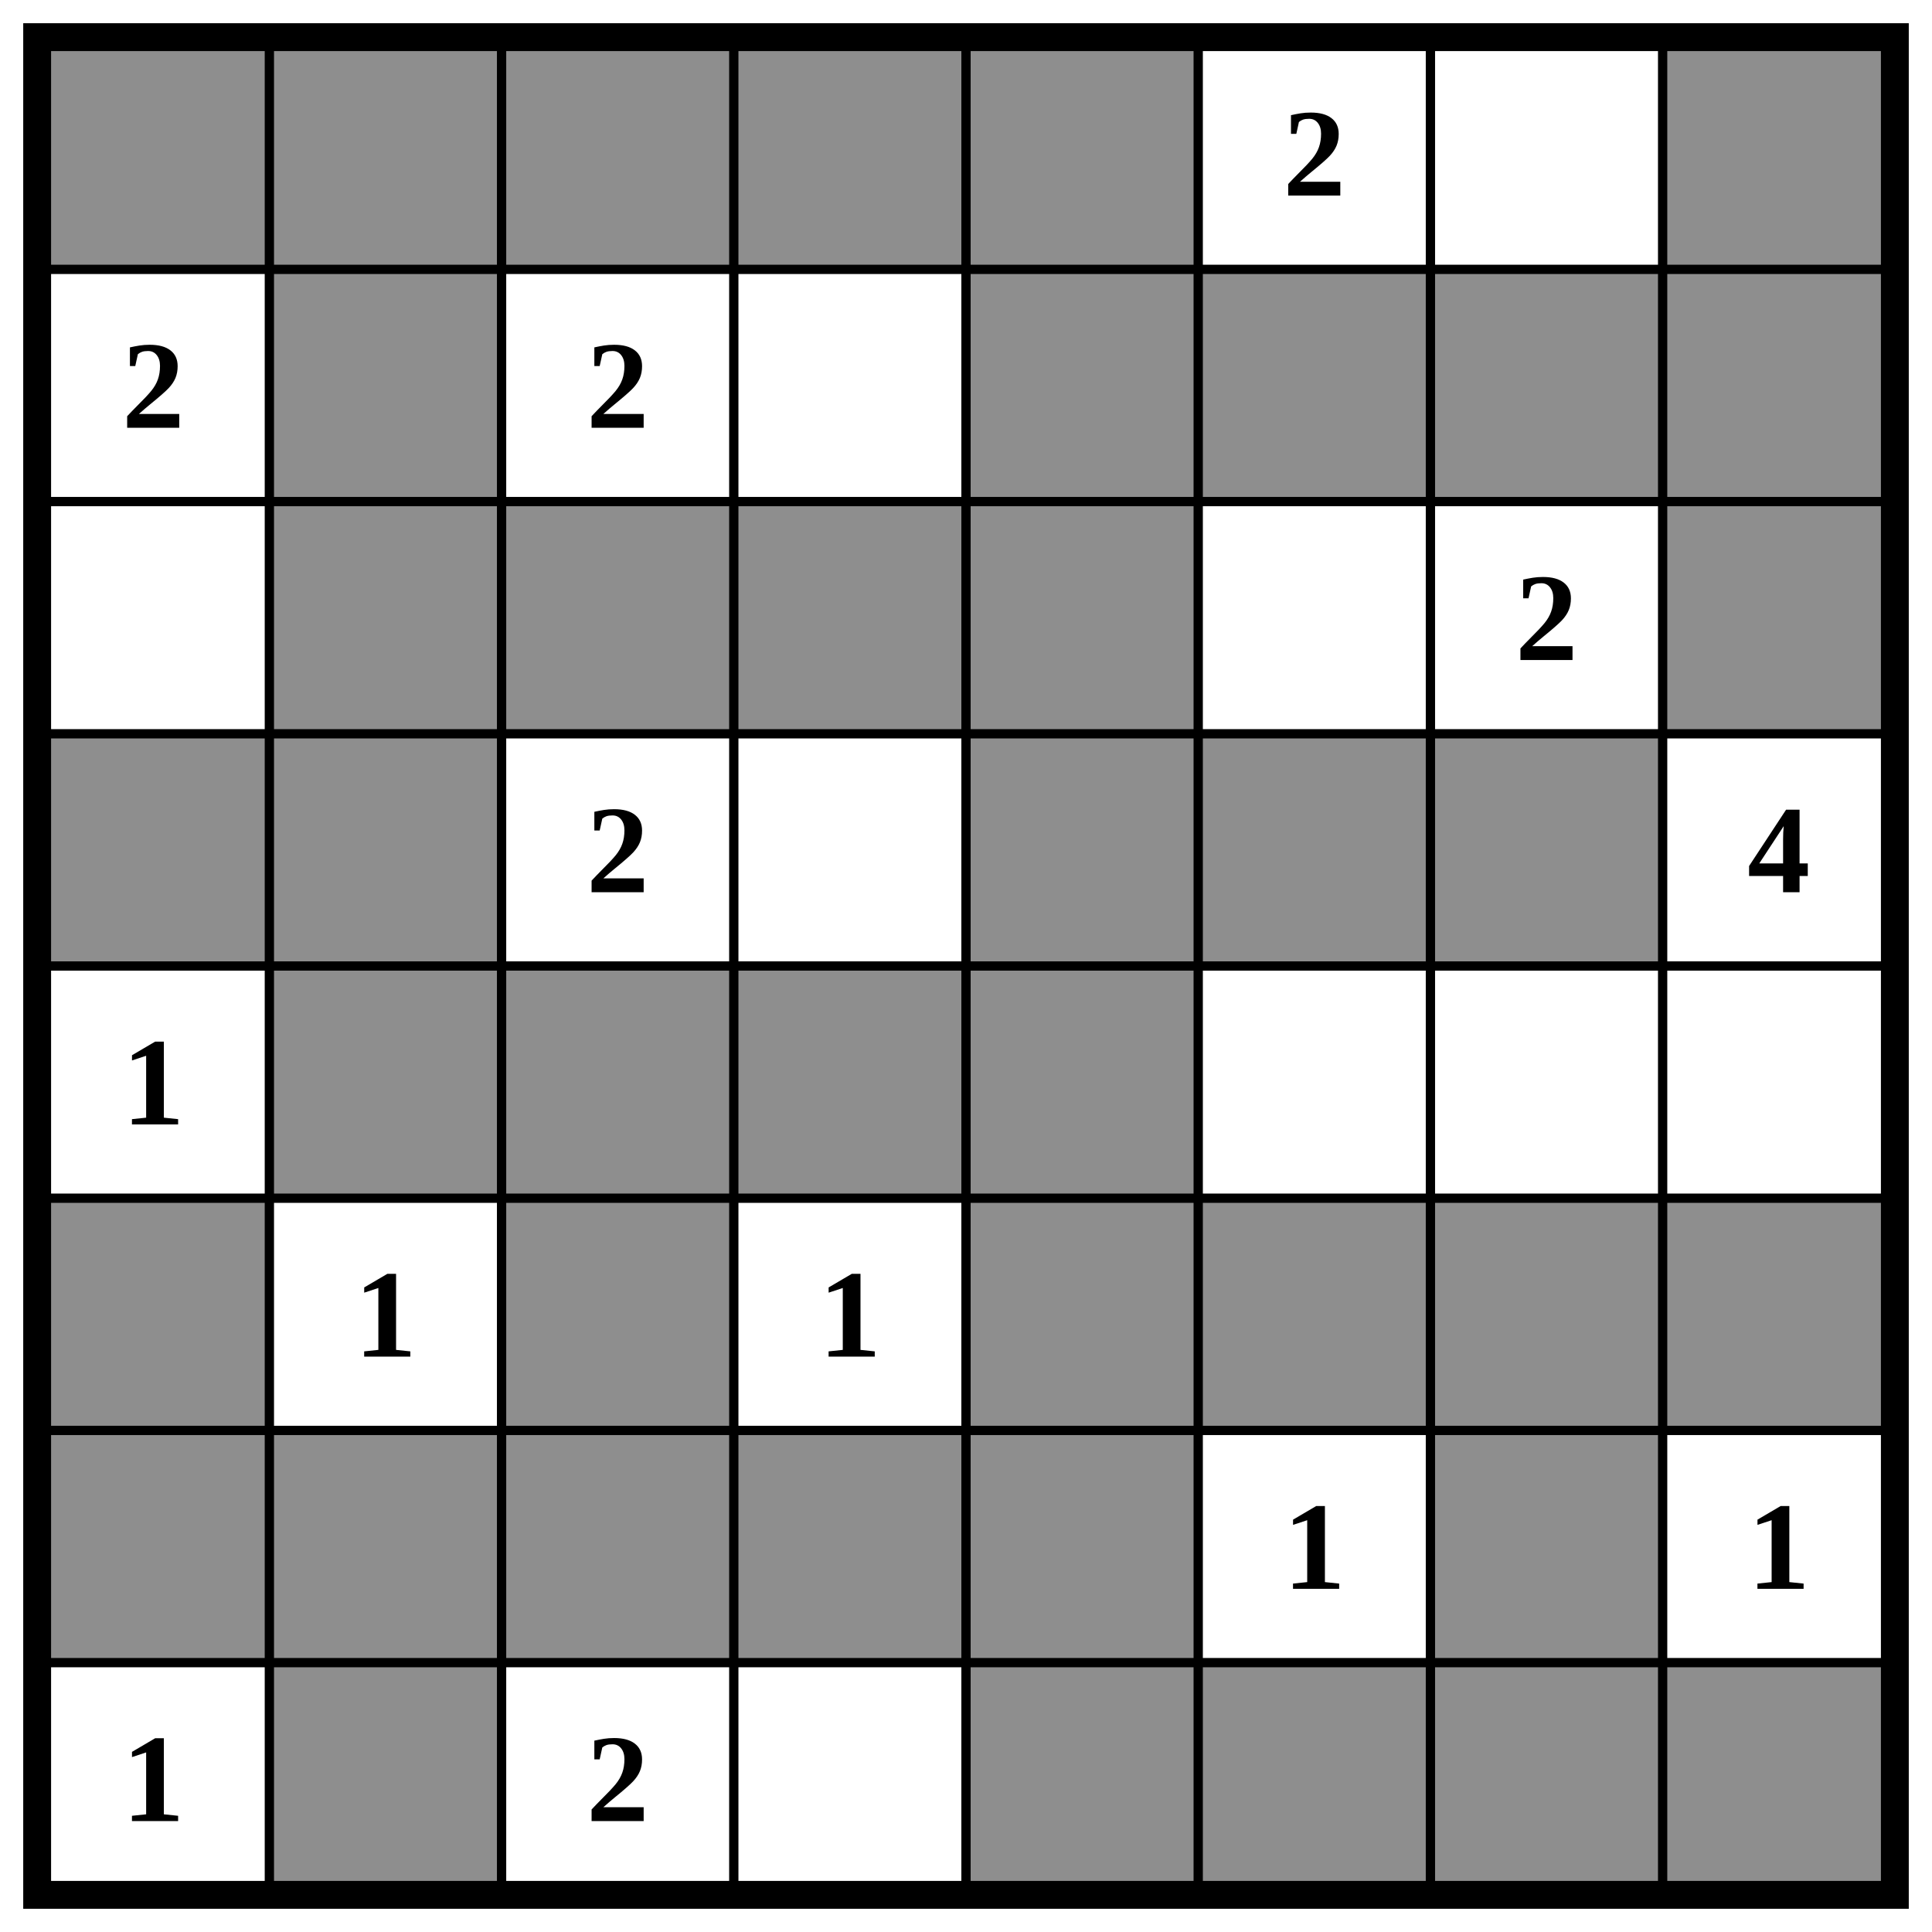
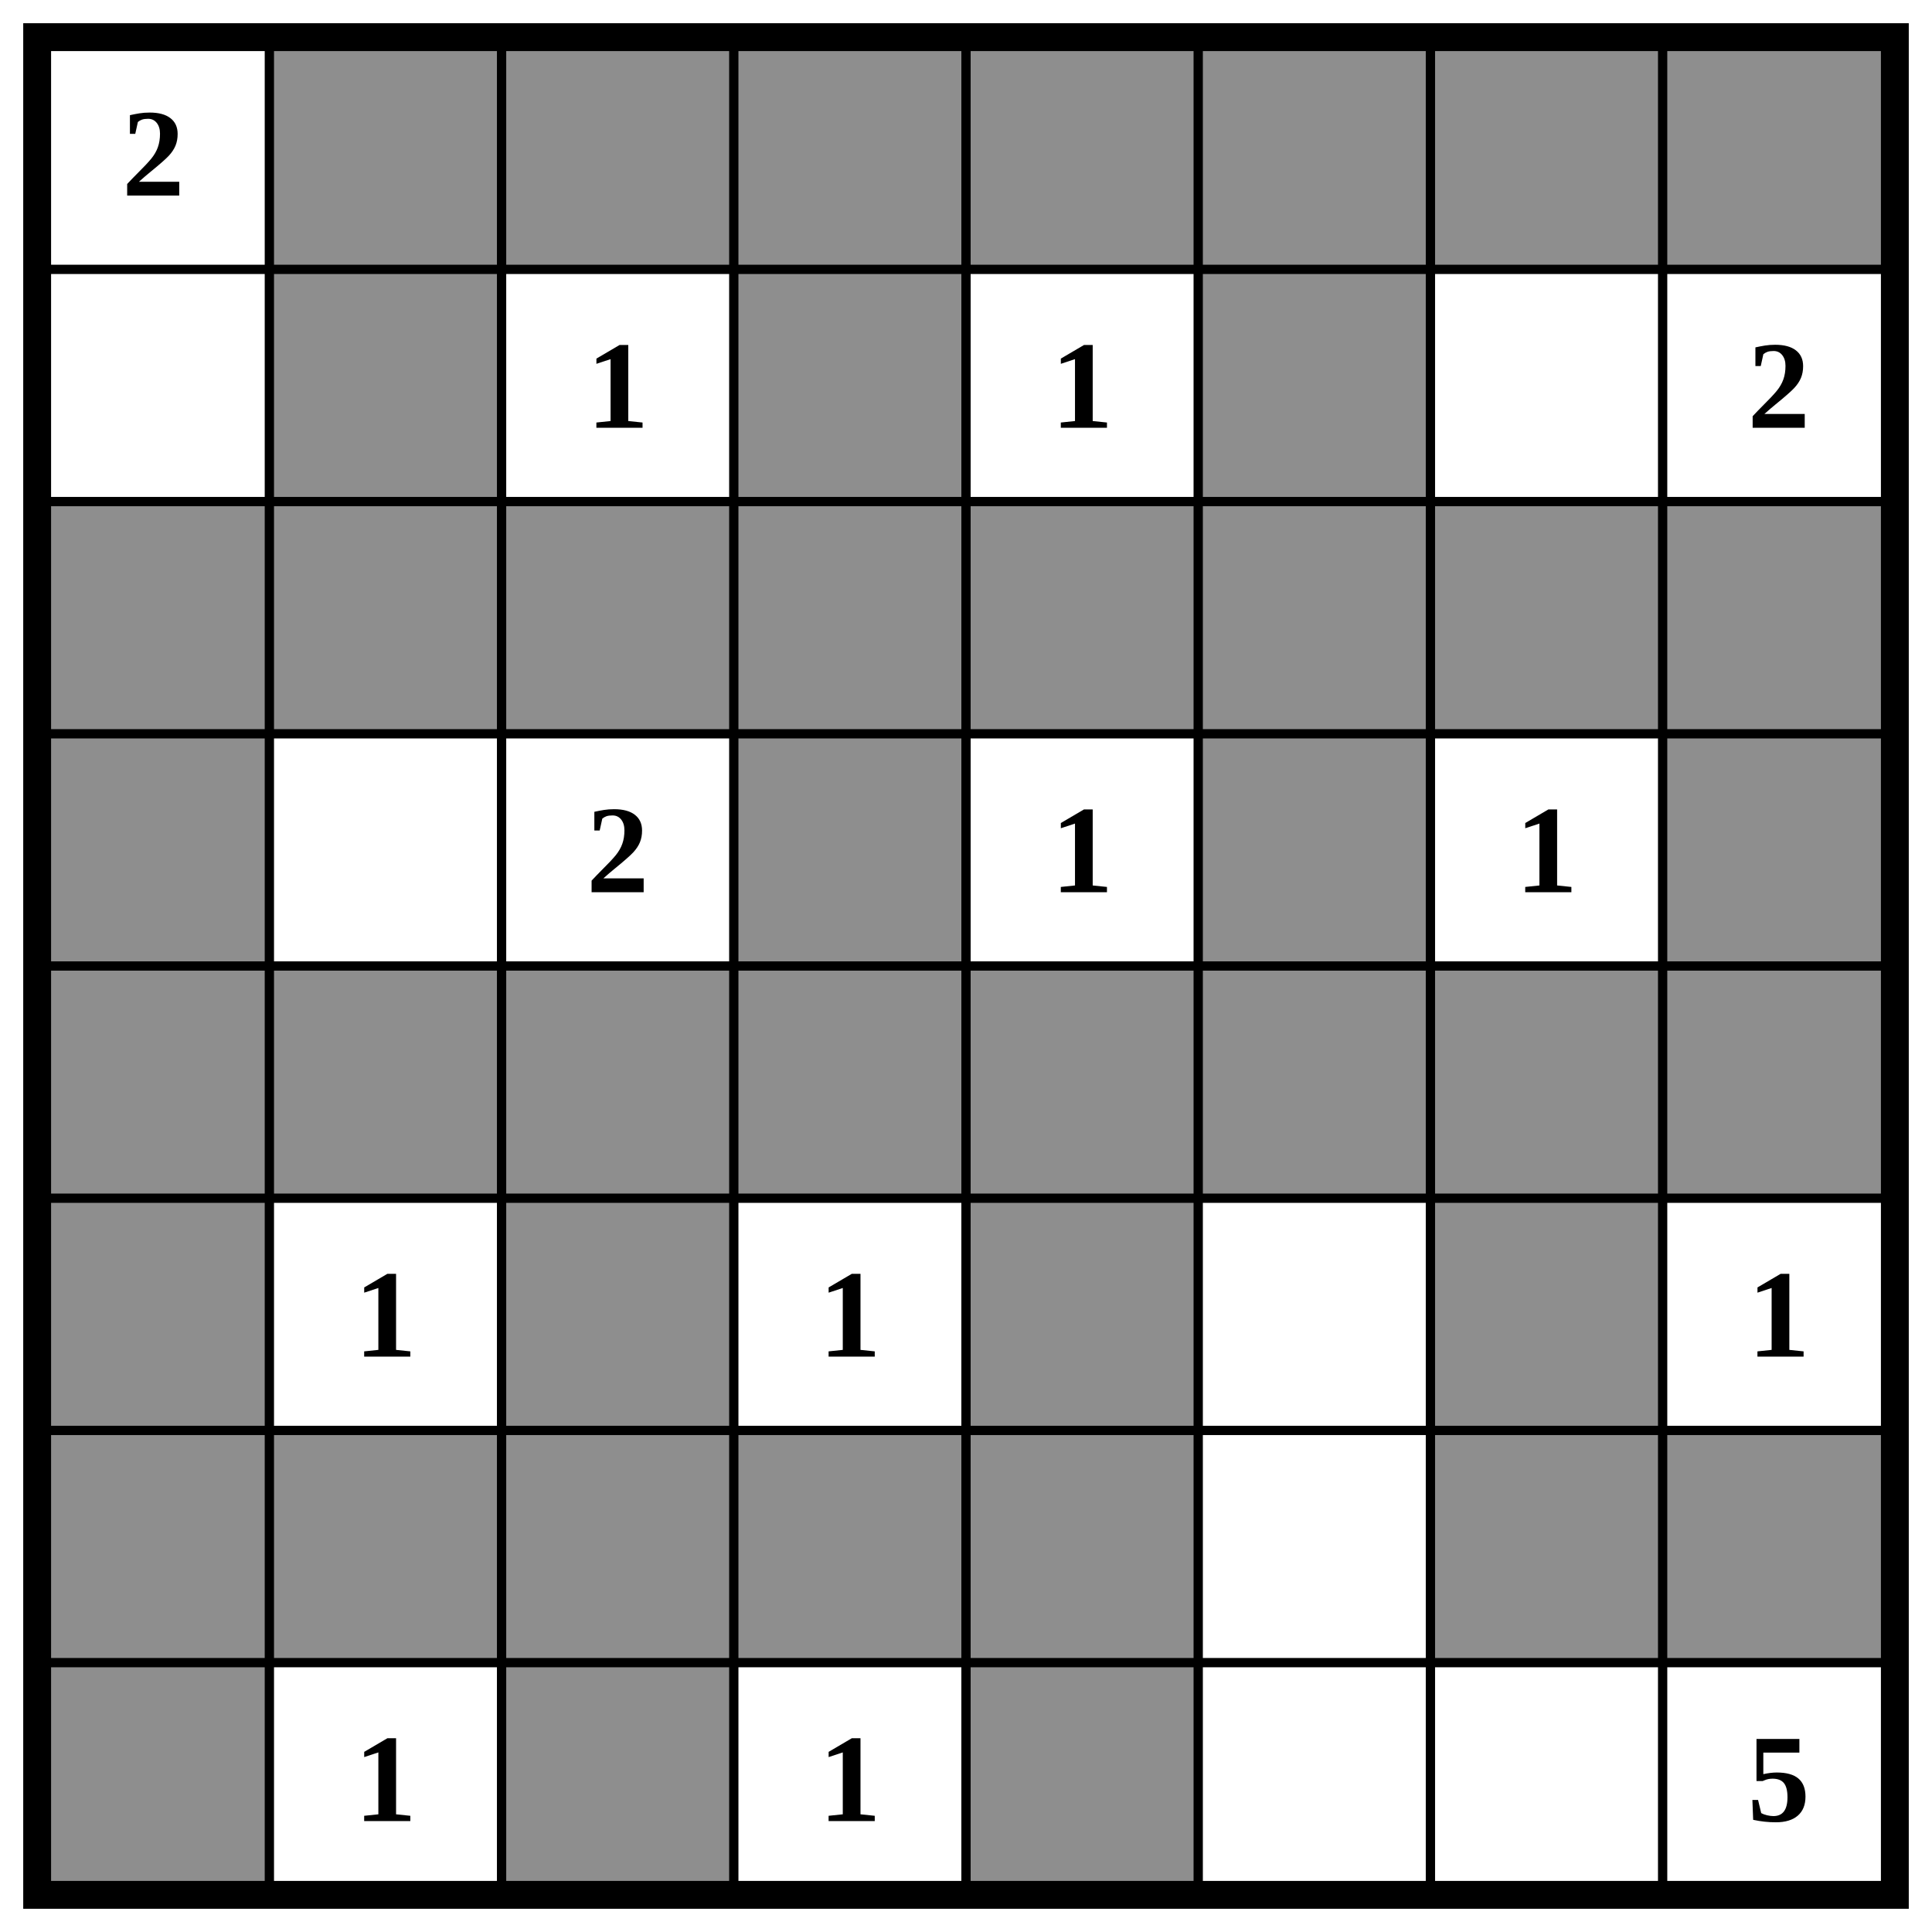
<svg xmlns="http://www.w3.org/2000/svg" class="p" viewBox="0 0 832 832" preserveAspectRatio="xMidYMid meet" shape-rendering="geometricPrecision">
  <g fill="#8e8e8e">
-     <rect x="16" y="16" width="100" height="100" />
    <rect x="116" y="16" width="100" height="100" />
    <rect x="216" y="16" width="100" height="100" />
    <rect x="316" y="16" width="100" height="100" />
    <rect x="416" y="16" width="100" height="100" />
+     <rect x="516" y="16" width="100" height="100" />
+     <rect x="616" y="16" width="100" height="100" />
    <rect x="716" y="16" width="100" height="100" />
    <rect x="116" y="116" width="100" height="100" />
-     <rect x="416" y="116" width="100" height="100" />
+     <rect x="316" y="116" width="100" height="100" />
    <rect x="516" y="116" width="100" height="100" />
-     <rect x="616" y="116" width="100" height="100" />
-     <rect x="716" y="116" width="100" height="100" />
+     <rect x="16" y="216" width="100" height="100" />
    <rect x="116" y="216" width="100" height="100" />
    <rect x="216" y="216" width="100" height="100" />
    <rect x="316" y="216" width="100" height="100" />
    <rect x="416" y="216" width="100" height="100" />
+     <rect x="516" y="216" width="100" height="100" />
+     <rect x="616" y="216" width="100" height="100" />
    <rect x="716" y="216" width="100" height="100" />
    <rect x="16" y="316" width="100" height="100" />
-     <rect x="116" y="316" width="100" height="100" />
-     <rect x="416" y="316" width="100" height="100" />
+     <rect x="316" y="316" width="100" height="100" />
    <rect x="516" y="316" width="100" height="100" />
-     <rect x="616" y="316" width="100" height="100" />
+     <rect x="716" y="316" width="100" height="100" />
+     <rect x="16" y="416" width="100" height="100" />
    <rect x="116" y="416" width="100" height="100" />
    <rect x="216" y="416" width="100" height="100" />
    <rect x="316" y="416" width="100" height="100" />
    <rect x="416" y="416" width="100" height="100" />
+     <rect x="516" y="416" width="100" height="100" />
+     <rect x="616" y="416" width="100" height="100" />
+     <rect x="716" y="416" width="100" height="100" />
    <rect x="16" y="516" width="100" height="100" />
    <rect x="216" y="516" width="100" height="100" />
    <rect x="416" y="516" width="100" height="100" />
-     <rect x="516" y="516" width="100" height="100" />
    <rect x="616" y="516" width="100" height="100" />
-     <rect x="716" y="516" width="100" height="100" />
    <rect x="16" y="616" width="100" height="100" />
    <rect x="116" y="616" width="100" height="100" />
    <rect x="216" y="616" width="100" height="100" />
    <rect x="316" y="616" width="100" height="100" />
    <rect x="416" y="616" width="100" height="100" />
    <rect x="616" y="616" width="100" height="100" />
-     <rect x="116" y="716" width="100" height="100" />
+     <rect x="716" y="616" width="100" height="100" />
+     <rect x="16" y="716" width="100" height="100" />
+     <rect x="216" y="716" width="100" height="100" />
    <rect x="416" y="716" width="100" height="100" />
-     <rect x="516" y="716" width="100" height="100" />
-     <rect x="616" y="716" width="100" height="100" />
-     <rect x="716" y="716" width="100" height="100" />
  </g>
  <path d="M16 116H816M16 216H816M16 316H816M16 416H816M16 516H816M16 616H816M16 716H816M116 16V816M216 16V816M316 16V816M416 16V816M516 16V816M616 16V816M716 16V816" fill="none" stroke="#000" stroke-width="4" stroke-linecap="square" />
  <rect x="16" y="16" width="800" height="800" fill="none" stroke="#000" stroke-width="12" />
  <g fill="#000" font-size="54" font-weight="700" text-anchor="middle" dominant-baseline="central">
-     <text x="566" y="66">2</text>
-     <text x="66" y="166">2</text>
-     <text x="266" y="166">2</text>
-     <text x="666" y="266">2</text>
+     <text x="66" y="66">2</text>
+     <text x="266" y="166">1</text>
+     <text x="466" y="166">1</text>
+     <text x="766" y="166">2</text>
    <text x="266" y="366">2</text>
-     <text x="766" y="366">4</text>
-     <text x="66" y="466">1</text>
+     <text x="466" y="366">1</text>
+     <text x="666" y="366">1</text>
    <text x="166" y="566">1</text>
    <text x="366" y="566">1</text>
-     <text x="566" y="666">1</text>
-     <text x="766" y="666">1</text>
-     <text x="66" y="766">1</text>
-     <text x="266" y="766">2</text>
+     <text x="766" y="566">1</text>
+     <text x="166" y="766">1</text>
+     <text x="366" y="766">1</text>
+     <text x="766" y="766">5</text>
  </g>
</svg>
